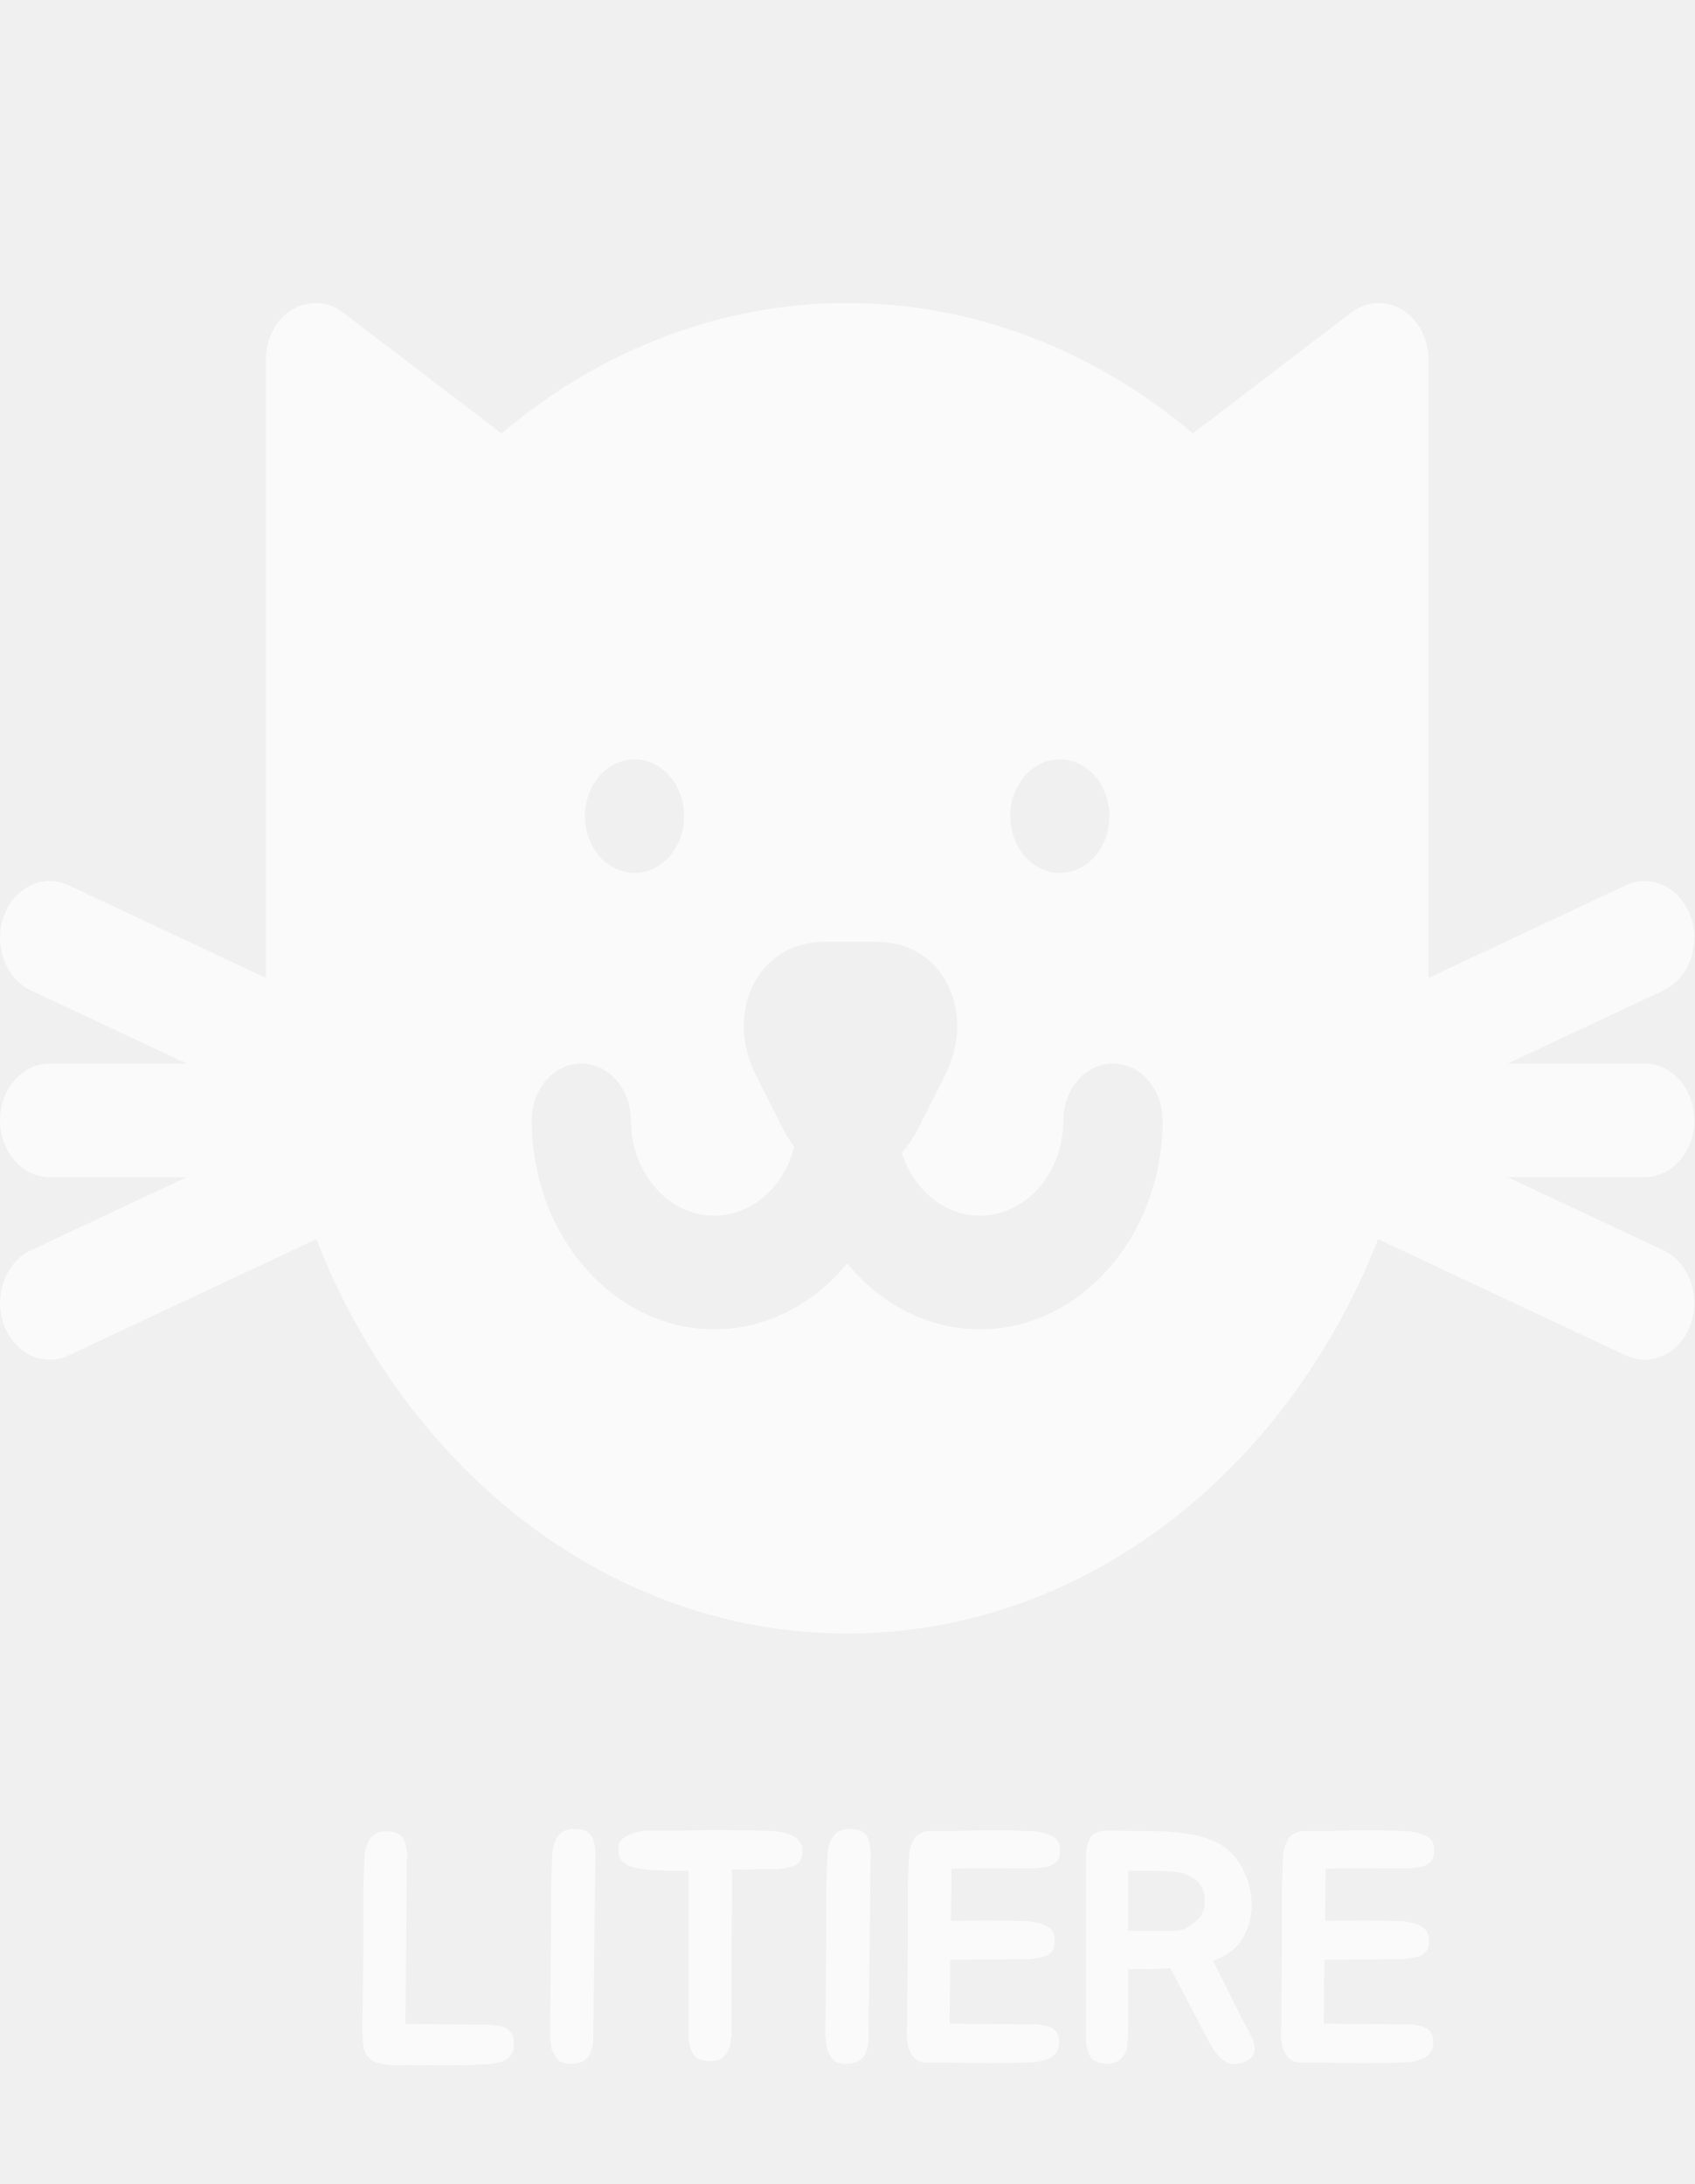
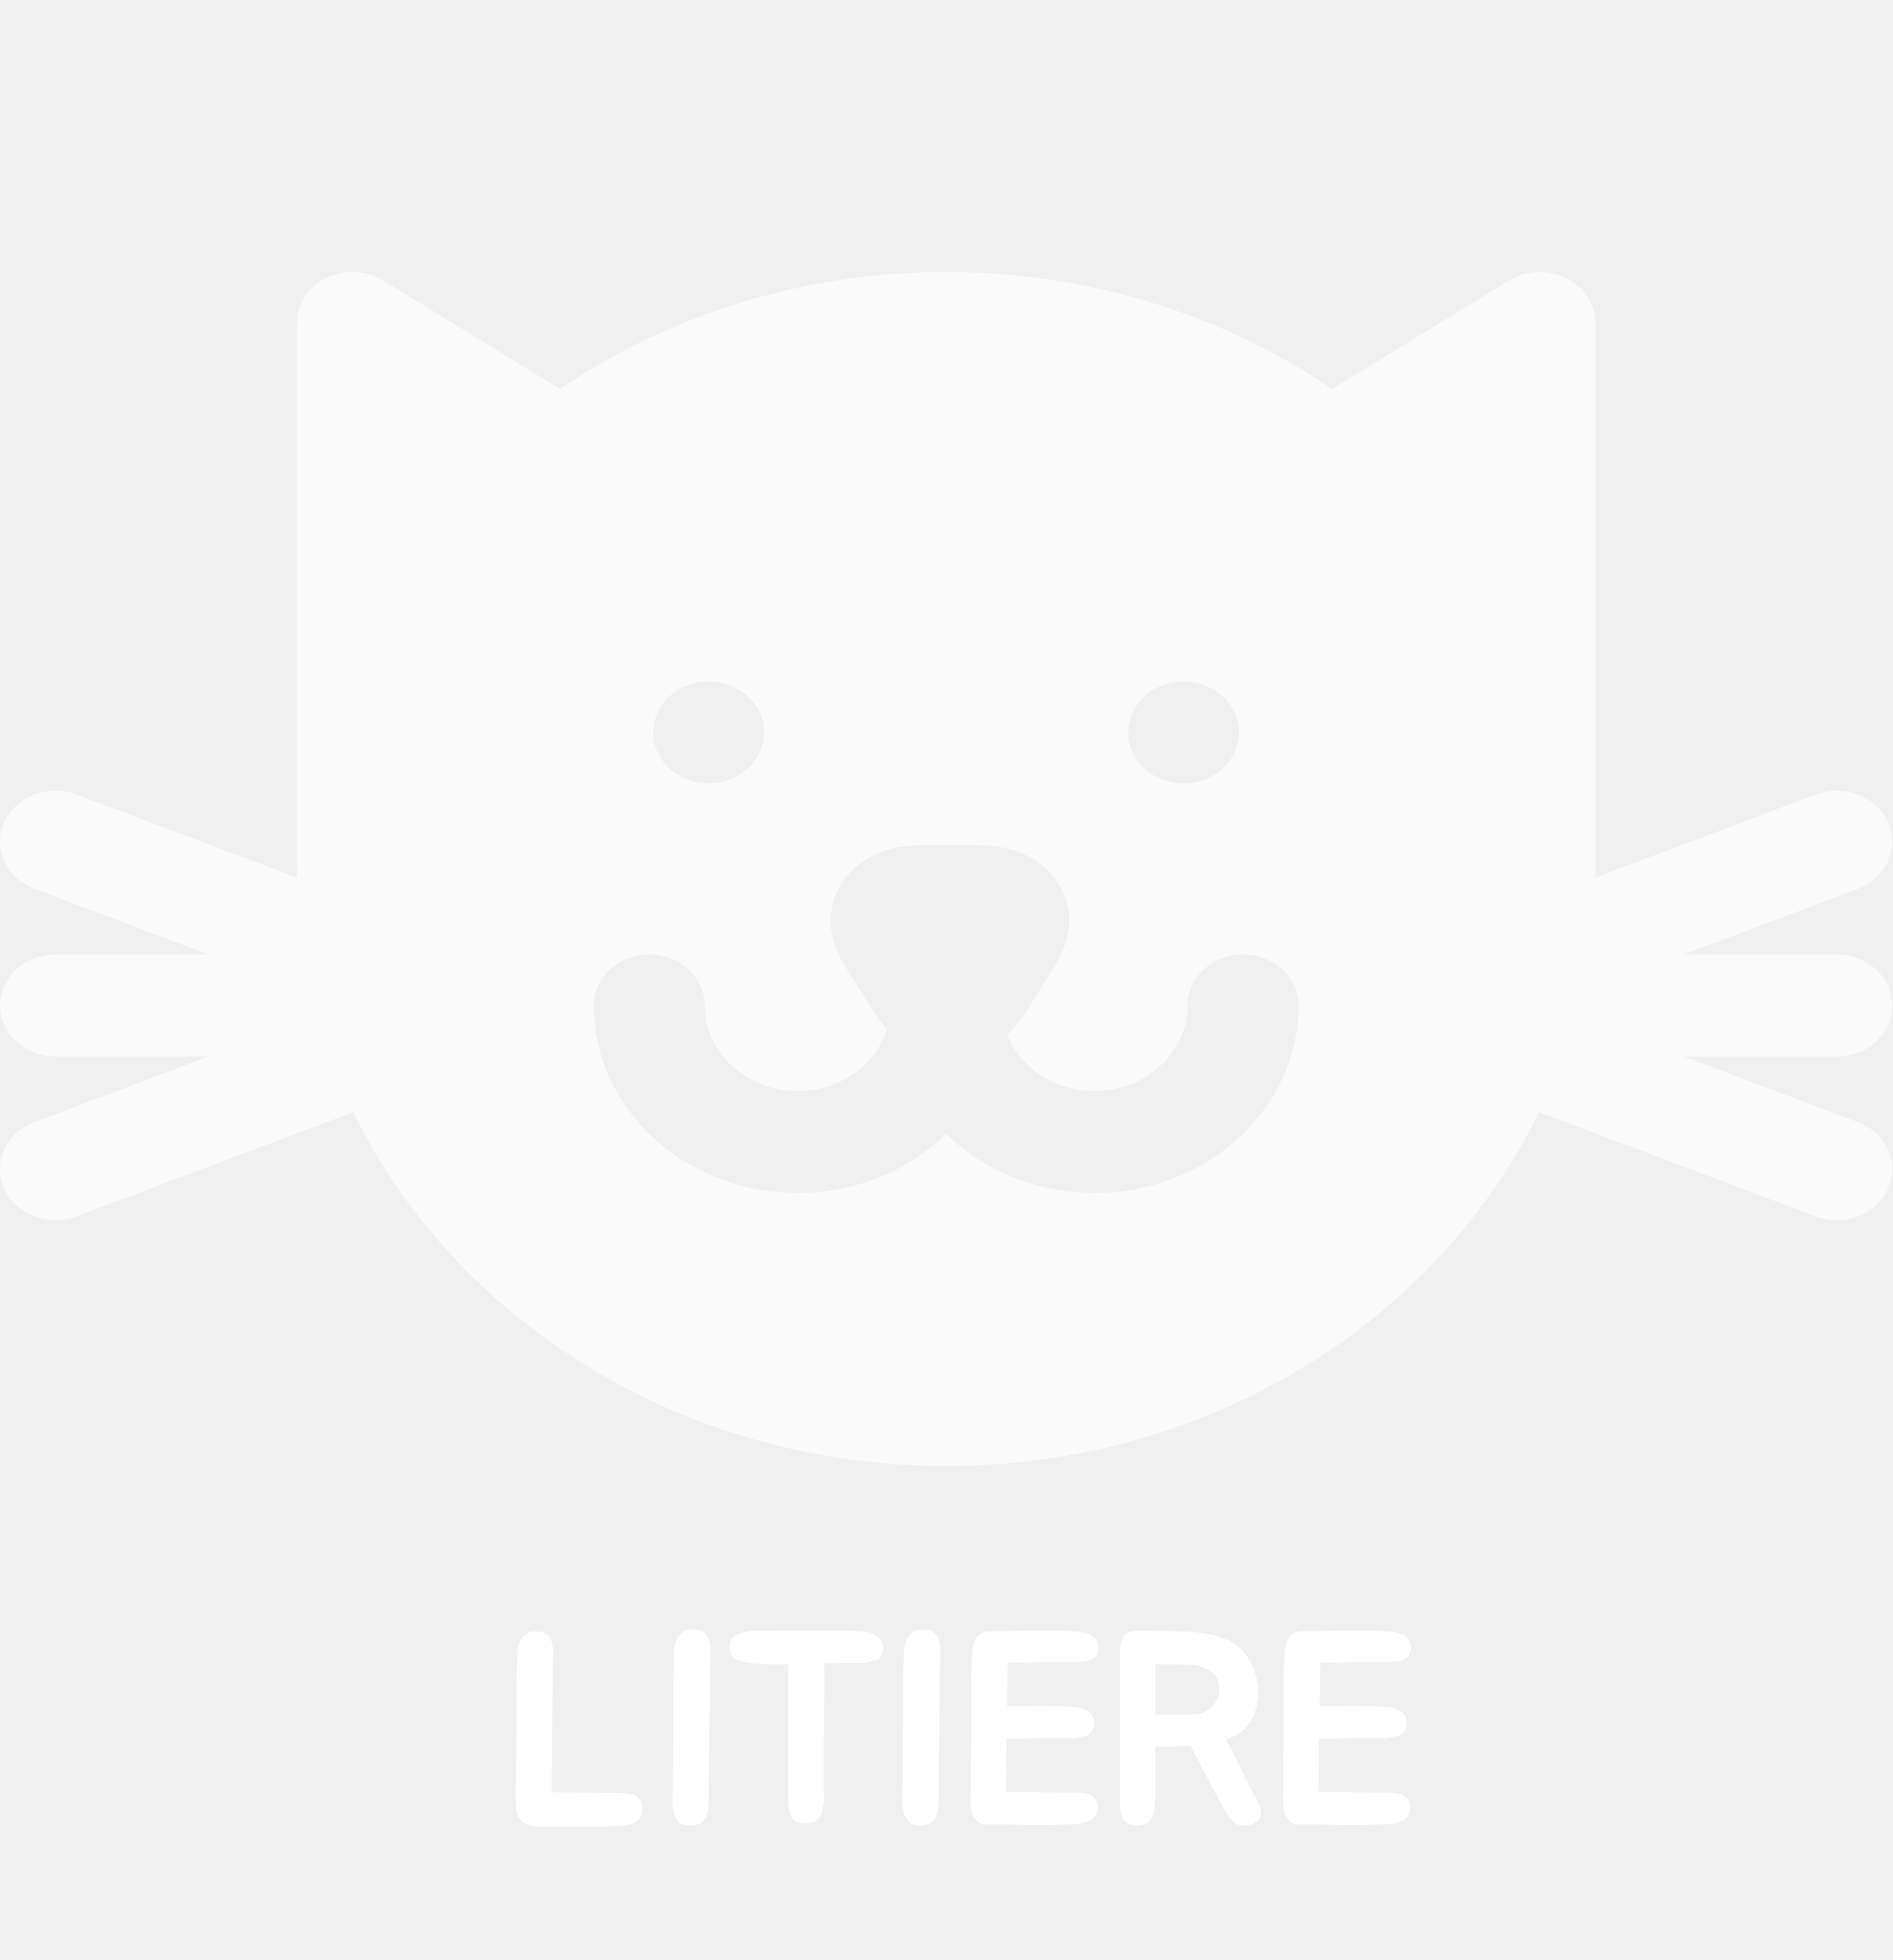
- <svg xmlns="http://www.w3.org/2000/svg" width="83" height="107" viewBox="0 0 83 107" fill="none">
+ <svg xmlns="http://www.w3.org/2000/svg" width="111" height="115" viewBox="0 0 111 115" fill="none">
  <g clip-path="url(#clip0)">
-     <path d="M81.49 61.259L73.853 57.673H80.568C81.911 57.673 82.999 56.427 82.999 54.89C82.999 53.353 81.911 52.107 80.568 52.107H73.854L81.49 48.523C82.733 47.939 83.327 46.313 82.818 44.891C82.308 43.469 80.888 42.79 79.645 43.372L69.972 47.914C69.974 47.755 69.977 47.597 69.977 47.438V17.627C69.977 16.601 69.483 15.658 68.693 15.173C67.902 14.689 66.942 14.742 66.197 15.311L58.434 21.234C53.552 17.1 47.607 14.844 41.5 14.844C35.393 14.844 29.448 17.1 24.566 21.234L16.804 15.311C16.058 14.742 15.098 14.689 14.308 15.174C13.517 15.657 13.023 16.601 13.023 17.627V47.438C13.023 47.596 13.027 47.754 13.029 47.913L3.355 43.372C2.113 42.788 0.692 43.469 0.183 44.891C-0.327 46.313 0.267 47.938 1.51 48.522L9.147 52.107H2.432C1.089 52.107 0.001 53.353 0.001 54.89C0.001 56.426 1.089 57.673 2.432 57.673H9.147L1.51 61.259C0.267 61.841 -0.327 63.467 0.183 64.889C0.569 65.966 1.476 66.618 2.434 66.618C2.741 66.618 3.053 66.55 3.355 66.408L15.494 60.711C19.943 72.086 29.926 80.031 41.5 80.031C53.075 80.031 63.057 72.086 67.507 60.711L79.645 66.408C79.947 66.55 80.26 66.618 80.567 66.618C81.524 66.618 82.432 65.966 82.818 64.889C83.327 63.467 82.733 61.842 81.49 61.259V61.259ZM50.2 38.017C50.652 37.498 51.279 37.201 51.918 37.201C52.558 37.201 53.185 37.498 53.638 38.017C54.09 38.534 54.349 39.252 54.349 39.985C54.349 40.718 54.09 41.436 53.638 41.953C53.185 42.471 52.558 42.768 51.918 42.768C51.279 42.768 50.652 42.471 50.2 41.953C49.748 41.434 49.486 40.718 49.486 39.985C49.486 39.252 49.748 38.536 50.2 38.017ZM29.362 38.017C29.814 37.498 30.442 37.201 31.082 37.201C31.722 37.201 32.349 37.498 32.802 38.017C33.254 38.536 33.514 39.252 33.514 39.985C33.514 40.718 33.254 41.434 32.802 41.953C32.348 42.471 31.722 42.768 31.082 42.768C30.442 42.768 29.814 42.471 29.362 41.953C28.91 41.436 28.651 40.718 28.651 39.985C28.651 39.252 28.91 38.534 29.362 38.017ZM48.012 65.126C45.448 65.126 43.133 63.885 41.5 61.9C39.868 63.885 37.553 65.126 34.989 65.126C30.058 65.126 26.046 60.535 26.046 54.89C26.046 53.353 27.134 52.107 28.478 52.107C29.821 52.107 30.909 53.353 30.909 54.89C30.909 57.465 32.739 59.56 34.989 59.56C36.846 59.56 38.417 58.131 38.908 56.183C38.704 55.918 38.517 55.623 38.352 55.296L37.048 52.713C36.286 51.201 36.234 49.571 36.905 48.24C37.577 46.908 38.837 46.145 40.362 46.145H42.967C44.492 46.145 45.751 46.908 46.422 48.239C47.094 49.571 47.042 51.201 46.279 52.712L44.977 55.295C44.747 55.75 44.476 56.145 44.175 56.478C44.744 58.273 46.249 59.56 48.011 59.56C50.261 59.56 52.091 57.465 52.091 54.89C52.091 53.353 53.18 52.107 54.523 52.107C55.866 52.107 56.954 53.353 56.954 54.89C56.954 60.535 52.943 65.126 48.012 65.126V65.126Z" fill="#FAFAFA" />
+     <path d="M108.981 65.839L98.767 61.985H107.747C109.544 61.985 110.999 60.646 110.999 58.994C110.999 57.343 109.544 56.003 107.747 56.003H98.769L108.981 52.151C110.643 51.523 111.437 49.776 110.756 48.248C110.075 46.719 108.175 45.989 106.513 46.615L93.577 51.496C93.579 51.326 93.584 51.156 93.584 50.984V18.945C93.584 17.842 92.923 16.828 91.866 16.307C90.808 15.787 89.525 15.844 88.528 16.456L78.147 22.822C71.618 18.379 63.667 15.954 55.5 15.954C47.333 15.954 39.383 18.379 32.853 22.822L22.473 16.456C21.475 15.844 20.192 15.787 19.134 16.308C18.077 16.828 17.417 17.842 17.417 18.945V50.984C17.417 51.155 17.421 51.325 17.424 51.495L4.487 46.615C2.825 45.987 0.926 46.719 0.244 48.247C-0.438 49.775 0.358 51.523 2.019 52.15L12.233 56.003H3.253C1.457 56.003 0.001 57.342 0.001 58.994C0.001 60.645 1.457 61.985 3.253 61.985H12.233L2.019 65.839C0.358 66.465 -0.438 68.212 0.244 69.741C0.761 70.898 1.974 71.599 3.255 71.599C3.665 71.599 4.083 71.526 4.487 71.374L20.72 65.25C26.671 77.475 40.021 86.015 55.5 86.015C70.979 86.015 84.33 77.476 90.28 65.25L106.513 71.374C106.917 71.526 107.335 71.599 107.746 71.599C109.026 71.599 110.241 70.898 110.756 69.741C111.437 68.212 110.643 66.466 108.981 65.839ZM67.134 40.859C67.739 40.302 68.577 39.983 69.432 39.983C70.289 39.983 71.127 40.302 71.732 40.859C72.337 41.415 72.684 42.187 72.684 42.974C72.684 43.762 72.337 44.534 71.732 45.09C71.127 45.647 70.289 45.965 69.432 45.965C68.577 45.965 67.739 45.647 67.134 45.09C66.53 44.532 66.18 43.762 66.18 42.974C66.18 42.187 66.53 41.417 67.134 40.859ZM39.267 40.859C39.872 40.302 40.712 39.983 41.568 39.983C42.424 39.983 43.261 40.302 43.868 40.859C44.472 41.417 44.819 42.187 44.819 42.974C44.819 43.762 44.472 44.532 43.868 45.09C43.26 45.647 42.424 45.965 41.568 45.965C40.712 45.965 39.872 45.647 39.267 45.09C38.663 44.534 38.316 43.762 38.316 42.974C38.316 42.187 38.663 41.415 39.267 40.859ZM64.209 69.996C60.78 69.996 57.683 68.662 55.5 66.528C53.318 68.661 50.222 69.996 46.793 69.996C40.198 69.996 34.833 65.061 34.833 58.994C34.833 57.343 36.288 56.003 38.084 56.003C39.881 56.003 41.336 57.343 41.336 58.994C41.336 61.762 43.784 64.013 46.793 64.013C49.277 64.013 51.377 62.477 52.034 60.383C51.761 60.099 51.511 59.782 51.29 59.43L49.547 56.654C48.527 55.03 48.458 53.277 49.355 51.847C50.253 50.416 51.938 49.595 53.978 49.595H57.462C59.501 49.595 61.185 50.416 62.083 51.846C62.981 53.277 62.911 55.029 61.892 56.653L60.149 59.429C59.843 59.919 59.48 60.343 59.077 60.701C59.838 62.63 61.851 64.013 64.208 64.013C67.216 64.013 69.664 61.762 69.664 58.994C69.664 57.342 71.12 56.003 72.916 56.003C74.712 56.003 76.168 57.342 76.168 58.994C76.168 65.061 70.803 69.996 64.209 69.996Z" fill="#FAFAFA" />
+     <path d="M37.641 105.784C37.663 105.837 37.673 105.917 37.673 106.024C37.673 106.12 37.673 106.2 37.673 106.264C37.673 106.349 37.657 106.429 37.625 106.504C37.593 106.579 37.551 106.648 37.497 106.712C37.401 106.84 37.263 106.936 37.081 107C36.825 107.085 36.585 107.128 36.361 107.128C36.244 107.139 36.121 107.144 35.993 107.144C35.865 107.144 35.737 107.155 35.609 107.176H35.545C34.724 107.187 33.876 107.187 33.001 107.176C32.788 107.165 32.548 107.165 32.281 107.176C32.015 107.197 31.753 107.192 31.497 107.16C31.241 107.139 31.007 107.08 30.793 106.984C30.591 106.877 30.447 106.712 30.361 106.488C30.34 106.435 30.324 106.387 30.313 106.344C30.303 106.291 30.297 106.237 30.297 106.184C30.255 105.821 30.239 105.464 30.249 105.112C30.26 104.76 30.265 104.413 30.265 104.072L30.297 101.752V99.608C30.297 99.224 30.297 98.883 30.297 98.584C30.308 98.285 30.319 97.955 30.329 97.592V97.512C30.34 97.405 30.345 97.299 30.345 97.192C30.356 97.085 30.361 96.979 30.361 96.872C30.383 96.627 30.441 96.419 30.537 96.248C30.601 96.088 30.713 95.96 30.873 95.864C31.012 95.768 31.177 95.72 31.369 95.72C31.444 95.72 31.513 95.725 31.577 95.736C31.652 95.736 31.721 95.741 31.785 95.752C31.849 95.763 31.908 95.784 31.961 95.816C32.025 95.848 32.089 95.891 32.153 95.944C32.217 96.019 32.276 96.109 32.329 96.216C32.372 96.333 32.399 96.451 32.409 96.568C32.42 96.643 32.431 96.712 32.441 96.776C32.452 96.84 32.457 96.904 32.457 96.968C32.436 97.032 32.425 97.096 32.425 97.16C32.425 97.224 32.425 97.283 32.425 97.336V97.624L32.361 105.16L35.529 105.192H36.281C36.345 105.192 36.415 105.197 36.489 105.208C36.564 105.208 36.639 105.213 36.713 105.224C36.799 105.235 36.873 105.245 36.937 105.256C37.001 105.267 37.065 105.283 37.129 105.304C37.247 105.336 37.343 105.389 37.417 105.464C37.535 105.571 37.609 105.677 37.641 105.784ZM39.449 105.304L39.465 104.04L39.48 101.688C39.491 101.347 39.496 100.995 39.496 100.632C39.496 100.269 39.496 99.896 39.496 99.512C39.496 99.128 39.496 98.787 39.496 98.488C39.496 98.189 39.507 97.853 39.529 97.48V97.416C39.539 97.309 39.544 97.203 39.544 97.096C39.555 96.979 39.56 96.861 39.56 96.744C39.571 96.552 39.63 96.344 39.736 96.12C39.811 95.971 39.923 95.843 40.072 95.736C40.243 95.651 40.408 95.608 40.569 95.608C40.654 95.608 40.728 95.613 40.792 95.624C40.867 95.624 40.937 95.629 41.001 95.64C41.139 95.661 41.262 95.725 41.368 95.832C41.432 95.885 41.491 95.971 41.544 96.088C41.566 96.152 41.582 96.216 41.593 96.28C41.614 96.333 41.63 96.392 41.641 96.456C41.651 96.531 41.657 96.6 41.657 96.664C41.667 96.728 41.672 96.792 41.672 96.856C41.672 96.931 41.667 97 41.657 97.064C41.657 97.117 41.657 97.176 41.657 97.24V97.512L41.56 105.816V105.976C41.56 106.008 41.555 106.051 41.544 106.104C41.544 106.147 41.539 106.2 41.529 106.264C41.507 106.317 41.486 106.376 41.465 106.44C41.454 106.493 41.438 106.552 41.416 106.616C41.385 106.669 41.347 106.723 41.304 106.776C41.273 106.819 41.23 106.861 41.176 106.904C41.091 106.989 40.953 107.048 40.761 107.08C40.472 107.144 40.2 107.117 39.944 107C39.816 106.915 39.726 106.808 39.672 106.68C39.641 106.648 39.624 106.616 39.624 106.584C39.614 106.563 39.603 106.547 39.593 106.536C39.582 106.525 39.571 106.509 39.56 106.488C39.539 106.435 39.523 106.381 39.513 106.328C39.502 106.264 39.496 106.2 39.496 106.136C39.486 106.083 39.475 106.029 39.465 105.976C39.465 105.923 39.459 105.869 39.449 105.816C39.438 105.731 39.438 105.64 39.449 105.544V105.304ZM51.628 96.168C51.746 96.307 51.804 96.451 51.804 96.6C51.804 96.664 51.799 96.733 51.788 96.808C51.788 96.872 51.783 96.931 51.772 96.984C51.74 97.101 51.671 97.213 51.564 97.32C51.479 97.384 51.362 97.432 51.212 97.464C51.138 97.485 51.063 97.501 50.988 97.512C50.914 97.523 50.834 97.539 50.748 97.56C50.674 97.571 50.599 97.576 50.524 97.576C50.45 97.576 50.37 97.576 50.284 97.576H49.468C49.276 97.587 49.084 97.592 48.892 97.592C48.711 97.592 48.53 97.592 48.348 97.592C48.359 97.923 48.364 98.28 48.364 98.664C48.364 99.037 48.359 99.475 48.348 99.976C48.348 100.477 48.343 101.059 48.332 101.72C48.332 102.381 48.332 103.149 48.332 104.024V105.24C48.332 105.347 48.338 105.427 48.348 105.48C48.348 105.523 48.348 105.565 48.348 105.608C48.348 105.64 48.343 105.683 48.332 105.736C48.311 105.832 48.295 105.944 48.284 106.072C48.284 106.125 48.279 106.179 48.268 106.232C48.258 106.275 48.242 106.323 48.22 106.376C48.178 106.419 48.156 106.451 48.156 106.472L48.108 106.568C48.055 106.675 47.954 106.776 47.804 106.872C47.57 106.989 47.308 107.016 47.02 106.952C46.839 106.931 46.7 106.883 46.604 106.808C46.508 106.712 46.439 106.616 46.396 106.52C46.332 106.403 46.295 106.291 46.284 106.184C46.252 106.088 46.236 105.987 46.236 105.88V97.656C46.172 97.656 46.039 97.656 45.836 97.656C45.634 97.656 45.415 97.656 45.18 97.656C44.956 97.645 44.743 97.635 44.54 97.624C44.338 97.613 44.199 97.603 44.124 97.592C44.06 97.581 43.959 97.565 43.82 97.544C43.692 97.523 43.586 97.501 43.5 97.48C43.276 97.416 43.1 97.315 42.972 97.176C42.855 97.037 42.796 96.883 42.796 96.712C42.796 96.648 42.796 96.584 42.796 96.52C42.796 96.456 42.807 96.397 42.828 96.344C42.86 96.216 42.946 96.109 43.084 96.024C43.127 95.992 43.191 95.955 43.276 95.912C43.372 95.859 43.463 95.821 43.548 95.8C43.676 95.757 43.836 95.725 44.028 95.704C44.114 95.693 44.199 95.688 44.284 95.688C44.37 95.688 44.46 95.688 44.556 95.688C44.93 95.688 45.282 95.688 45.612 95.688C45.954 95.688 46.311 95.683 46.684 95.672C47.303 95.661 47.916 95.661 48.524 95.672C49.143 95.672 49.756 95.683 50.364 95.704C50.503 95.715 50.636 95.731 50.764 95.752C50.892 95.773 51.02 95.811 51.148 95.864C51.244 95.896 51.335 95.939 51.42 95.992C51.506 96.035 51.575 96.093 51.628 96.168ZM52.933 105.304L52.949 104.04L52.965 101.688C52.975 101.347 52.981 100.995 52.981 100.632C52.981 100.269 52.981 99.896 52.981 99.512C52.981 99.128 52.981 98.787 52.981 98.488C52.981 98.189 52.992 97.853 53.013 97.48V97.416C53.023 97.309 53.029 97.203 53.029 97.096C53.039 96.979 53.045 96.861 53.045 96.744C53.056 96.552 53.114 96.344 53.221 96.12C53.295 95.971 53.407 95.843 53.557 95.736C53.727 95.651 53.893 95.608 54.053 95.608C54.138 95.608 54.213 95.613 54.277 95.624C54.352 95.624 54.421 95.629 54.485 95.64C54.623 95.661 54.746 95.725 54.853 95.832C54.917 95.885 54.975 95.971 55.029 96.088C55.05 96.152 55.066 96.216 55.077 96.28C55.098 96.333 55.114 96.392 55.125 96.456C55.136 96.531 55.141 96.6 55.141 96.664C55.151 96.728 55.157 96.792 55.157 96.856C55.157 96.931 55.151 97 55.141 97.064C55.141 97.117 55.141 97.176 55.141 97.24V97.512L55.045 105.816V105.976C55.045 106.008 55.039 106.051 55.029 106.104C55.029 106.147 55.023 106.2 55.013 106.264C54.992 106.317 54.97 106.376 54.949 106.44C54.938 106.493 54.922 106.552 54.901 106.616C54.869 106.669 54.831 106.723 54.789 106.776C54.757 106.819 54.714 106.861 54.661 106.904C54.575 106.989 54.437 107.048 54.245 107.08C53.957 107.144 53.685 107.117 53.429 107C53.301 106.915 53.21 106.808 53.157 106.68C53.125 106.648 53.109 106.616 53.109 106.584C53.098 106.563 53.087 106.547 53.077 106.536C53.066 106.525 53.056 106.509 53.045 106.488C53.023 106.435 53.008 106.381 52.997 106.328C52.986 106.264 52.981 106.2 52.981 106.136C52.97 106.083 52.959 106.029 52.949 105.976C52.949 105.923 52.944 105.869 52.933 105.816C52.922 105.731 52.922 105.64 52.933 105.544V105.304ZM59.113 97.592L59.081 100.104H59.721C60.159 100.093 60.548 100.088 60.889 100.088C61.231 100.088 61.609 100.093 62.025 100.104H62.105C62.233 100.104 62.356 100.109 62.473 100.12C62.601 100.12 62.724 100.12 62.841 100.12C62.969 100.131 63.092 100.152 63.209 100.184C63.327 100.205 63.444 100.232 63.561 100.264C63.743 100.328 63.892 100.424 64.009 100.552C64.116 100.691 64.169 100.845 64.169 101.016C64.169 101.069 64.169 101.133 64.169 101.208C64.169 101.272 64.159 101.331 64.137 101.384C64.116 101.501 64.047 101.608 63.929 101.704C63.876 101.779 63.775 101.832 63.625 101.864C63.487 101.907 63.348 101.933 63.209 101.944C63.06 101.976 62.911 101.992 62.761 101.992H62.009L59.049 102.008L59.017 105.144L62.201 105.176H62.953C63.039 105.176 63.119 105.176 63.193 105.176C63.268 105.176 63.337 105.181 63.401 105.192C63.487 105.213 63.561 105.229 63.625 105.24C63.7 105.24 63.769 105.251 63.833 105.272C63.961 105.315 64.068 105.373 64.153 105.448C64.26 105.555 64.329 105.667 64.361 105.784C64.372 105.837 64.377 105.896 64.377 105.96C64.388 106.013 64.388 106.072 64.377 106.136C64.377 106.307 64.324 106.461 64.217 106.6C64.089 106.749 63.94 106.845 63.769 106.888C63.545 106.984 63.3 107.032 63.033 107.032C62.916 107.043 62.793 107.048 62.665 107.048C62.537 107.048 62.415 107.053 62.297 107.064H62.201C61.369 107.085 60.505 107.085 59.609 107.064C59.396 107.064 59.225 107.059 59.097 107.048C58.969 107.048 58.852 107.048 58.745 107.048C58.649 107.048 58.548 107.048 58.441 107.048C58.335 107.048 58.196 107.048 58.025 107.048C57.78 107.069 57.577 107.027 57.417 106.92C57.3 106.845 57.209 106.744 57.145 106.616C57.113 106.584 57.097 106.552 57.097 106.52C57.087 106.499 57.076 106.483 57.065 106.472C57.055 106.461 57.044 106.445 57.033 106.424C57.012 106.371 56.996 106.317 56.985 106.264C56.975 106.2 56.969 106.141 56.969 106.088C56.959 106.035 56.948 105.981 56.937 105.928C56.937 105.875 56.932 105.821 56.921 105.768V105.512C56.921 105.469 56.921 105.427 56.921 105.384C56.932 105.341 56.937 105.299 56.937 105.256V104.008L56.969 101.704V99.576C56.969 99.192 56.969 98.851 56.969 98.552C56.98 98.253 56.991 97.928 57.001 97.576V97.496C57.012 97.379 57.017 97.272 57.017 97.176C57.028 97.069 57.033 96.963 57.033 96.856C57.044 96.643 57.103 96.435 57.209 96.232C57.252 96.147 57.295 96.072 57.337 96.008C57.391 95.944 57.46 95.891 57.545 95.848C57.705 95.752 57.871 95.704 58.041 95.704C58.127 95.704 58.191 95.709 58.233 95.72V95.704C58.425 95.704 58.58 95.704 58.697 95.704C58.815 95.704 58.927 95.704 59.033 95.704C59.151 95.704 59.273 95.704 59.401 95.704C59.529 95.693 59.705 95.688 59.929 95.688C60.356 95.677 60.761 95.672 61.145 95.672C61.529 95.672 61.924 95.677 62.329 95.688H62.393C62.511 95.699 62.633 95.704 62.761 95.704C62.889 95.704 63.012 95.709 63.129 95.72C63.247 95.72 63.364 95.736 63.481 95.768C63.599 95.789 63.716 95.821 63.833 95.864C64.015 95.917 64.164 96.008 64.281 96.136C64.377 96.285 64.425 96.435 64.425 96.584C64.425 96.648 64.425 96.712 64.425 96.776C64.425 96.829 64.415 96.883 64.393 96.936C64.383 97.043 64.319 97.155 64.201 97.272C64.159 97.293 64.111 97.32 64.057 97.352C64.015 97.384 63.961 97.411 63.897 97.432C63.833 97.453 63.764 97.469 63.689 97.48C63.625 97.48 63.561 97.485 63.497 97.496C63.412 97.517 63.332 97.528 63.257 97.528C63.193 97.528 63.119 97.528 63.033 97.528H62.313L59.113 97.544V97.592ZM73.959 106.296C73.969 106.403 73.959 106.504 73.927 106.6C73.905 106.664 73.873 106.717 73.831 106.76C73.799 106.803 73.756 106.845 73.703 106.888C73.606 106.952 73.489 107.011 73.35 107.064C73.265 107.085 73.18 107.101 73.094 107.112C73.02 107.133 72.94 107.133 72.855 107.112C72.684 107.101 72.534 107.037 72.406 106.92C72.225 106.771 72.076 106.605 71.959 106.424C71.905 106.339 71.847 106.243 71.782 106.136C71.719 106.029 71.66 105.917 71.606 105.8L69.831 102.424C69.745 102.424 69.66 102.429 69.575 102.44C69.489 102.44 69.404 102.445 69.319 102.456C69.094 102.477 68.881 102.483 68.678 102.472C68.487 102.461 68.284 102.461 68.07 102.472H67.766V105.368C67.766 105.453 67.761 105.533 67.751 105.608C67.751 105.683 67.751 105.763 67.751 105.848C67.751 105.901 67.745 105.971 67.734 106.056C67.734 106.141 67.729 106.221 67.719 106.296C67.697 106.413 67.649 106.536 67.575 106.664C67.5 106.781 67.398 106.883 67.27 106.968C67.046 107.107 66.775 107.144 66.454 107.08C66.316 107.048 66.183 106.995 66.055 106.92C66.012 106.888 65.975 106.851 65.942 106.808C65.91 106.755 65.884 106.701 65.862 106.648C65.841 106.595 65.82 106.541 65.799 106.488C65.788 106.424 65.772 106.365 65.751 106.312C65.719 106.205 65.703 106.104 65.703 106.008V96.92C65.703 96.856 65.703 96.792 65.703 96.728C65.713 96.653 65.724 96.589 65.734 96.536C65.745 96.419 65.782 96.301 65.847 96.184C65.879 96.056 65.932 95.965 66.007 95.912C66.07 95.848 66.166 95.795 66.294 95.752C66.433 95.699 66.63 95.677 66.886 95.688C67.367 95.699 67.841 95.704 68.311 95.704C68.78 95.704 69.249 95.715 69.719 95.736C70.028 95.757 70.353 95.795 70.695 95.848C71.046 95.891 71.372 95.971 71.671 96.088C71.862 96.163 72.038 96.237 72.198 96.312C72.401 96.429 72.561 96.541 72.678 96.648C73.052 96.989 73.335 97.4 73.526 97.88C73.719 98.36 73.814 98.845 73.814 99.336C73.814 99.912 73.676 100.44 73.398 100.92C73.132 101.4 72.7 101.757 72.103 101.992C72.081 102.013 72.049 102.029 72.007 102.04C71.975 102.04 71.948 102.045 71.927 102.056L73.398 105.016L73.543 105.272C73.564 105.315 73.591 105.363 73.623 105.416C73.654 105.469 73.681 105.523 73.703 105.576C73.734 105.629 73.761 105.688 73.782 105.752C73.814 105.816 73.847 105.875 73.879 105.928C73.91 106.077 73.937 106.2 73.959 106.296ZM69.959 100.6C70.15 100.6 70.332 100.568 70.502 100.504C70.684 100.429 70.844 100.333 70.983 100.216C71.132 100.099 71.254 99.965 71.35 99.816C71.447 99.656 71.5 99.485 71.51 99.304C71.553 98.771 71.415 98.376 71.094 98.12C70.775 97.853 70.353 97.709 69.831 97.688C69.521 97.667 69.18 97.656 68.806 97.656C68.444 97.656 68.097 97.656 67.766 97.656C67.777 98.093 67.777 98.541 67.766 99C67.766 99.448 67.766 99.981 67.766 100.6H69.959ZM77.441 97.592L77.409 100.104H78.049C78.487 100.093 78.876 100.088 79.217 100.088C79.559 100.088 79.937 100.093 80.353 100.104H80.433C80.561 100.104 80.684 100.109 80.801 100.12C80.929 100.12 81.052 100.12 81.169 100.12C81.297 100.131 81.42 100.152 81.537 100.184C81.655 100.205 81.772 100.232 81.889 100.264C82.071 100.328 82.22 100.424 82.337 100.552C82.444 100.691 82.497 100.845 82.497 101.016C82.497 101.069 82.497 101.133 82.497 101.208C82.497 101.272 82.487 101.331 82.465 101.384C82.444 101.501 82.375 101.608 82.257 101.704C82.204 101.779 82.103 101.832 81.953 101.864C81.815 101.907 81.676 101.933 81.537 101.944C81.388 101.976 81.239 101.992 81.089 101.992H80.337L77.377 102.008L77.345 105.144L80.529 105.176H81.281C81.367 105.176 81.447 105.176 81.521 105.176C81.596 105.176 81.665 105.181 81.729 105.192C81.815 105.213 81.889 105.229 81.953 105.24C82.028 105.24 82.097 105.251 82.161 105.272C82.289 105.315 82.396 105.373 82.481 105.448C82.588 105.555 82.657 105.667 82.689 105.784C82.7 105.837 82.705 105.896 82.705 105.96C82.716 106.013 82.716 106.072 82.705 106.136C82.705 106.307 82.652 106.461 82.545 106.6C82.417 106.749 82.268 106.845 82.097 106.888C81.873 106.984 81.628 107.032 81.361 107.032C81.244 107.043 81.121 107.048 80.993 107.048C80.865 107.048 80.743 107.053 80.625 107.064H80.529C79.697 107.085 78.833 107.085 77.937 107.064C77.724 107.064 77.553 107.059 77.425 107.048C77.297 107.048 77.18 107.048 77.073 107.048C76.977 107.048 76.876 107.048 76.769 107.048C76.663 107.048 76.524 107.048 76.353 107.048C76.108 107.069 75.905 107.027 75.745 106.92C75.628 106.845 75.537 106.744 75.473 106.616C75.441 106.584 75.425 106.552 75.425 106.52C75.415 106.499 75.404 106.483 75.393 106.472C75.383 106.461 75.372 106.445 75.361 106.424C75.34 106.371 75.324 106.317 75.313 106.264C75.303 106.2 75.297 106.141 75.297 106.088C75.287 106.035 75.276 105.981 75.265 105.928C75.265 105.875 75.26 105.821 75.249 105.768V105.512C75.249 105.469 75.249 105.427 75.249 105.384C75.26 105.341 75.265 105.299 75.265 105.256V104.008L75.297 101.704V99.576C75.297 99.192 75.297 98.851 75.297 98.552C75.308 98.253 75.319 97.928 75.329 97.576V97.496C75.34 97.379 75.345 97.272 75.345 97.176C75.356 97.069 75.361 96.963 75.361 96.856C75.372 96.643 75.431 96.435 75.537 96.232C75.58 96.147 75.623 96.072 75.665 96.008C75.719 95.944 75.788 95.891 75.873 95.848C76.033 95.752 76.199 95.704 76.369 95.704C76.455 95.704 76.519 95.709 76.561 95.72V95.704C76.753 95.704 76.908 95.704 77.025 95.704C77.143 95.704 77.255 95.704 77.361 95.704C77.479 95.704 77.601 95.704 77.729 95.704C77.857 95.693 78.033 95.688 78.257 95.688C78.684 95.677 79.089 95.672 79.473 95.672C79.857 95.672 80.252 95.677 80.657 95.688H80.721C80.839 95.699 80.961 95.704 81.089 95.704C81.217 95.704 81.34 95.709 81.457 95.72C81.575 95.72 81.692 95.736 81.809 95.768C81.927 95.789 82.044 95.821 82.161 95.864C82.343 95.917 82.492 96.008 82.609 96.136C82.705 96.285 82.753 96.435 82.753 96.584C82.753 96.648 82.753 96.712 82.753 96.776C82.753 96.829 82.743 96.883 82.721 96.936C82.711 97.043 82.647 97.155 82.529 97.272C82.487 97.293 82.439 97.32 82.385 97.352C82.343 97.384 82.289 97.411 82.225 97.432C82.161 97.453 82.092 97.469 82.017 97.48C81.953 97.48 81.889 97.485 81.825 97.496C81.74 97.517 81.66 97.528 81.585 97.528C81.521 97.528 81.447 97.528 81.361 97.528H80.641L77.441 97.544V97.592Z" fill="white" />
  </g>
-   <path d="M25.141 99.784C25.163 99.837 25.173 99.917 25.173 100.024C25.173 100.12 25.173 100.2 25.173 100.264C25.173 100.349 25.157 100.429 25.125 100.504C25.093 100.579 25.051 100.648 24.997 100.712C24.901 100.84 24.763 100.936 24.581 101C24.325 101.085 24.085 101.128 23.861 101.128C23.744 101.139 23.621 101.144 23.493 101.144C23.365 101.144 23.237 101.155 23.109 101.176H23.045C22.224 101.187 21.376 101.187 20.501 101.176C20.288 101.165 20.048 101.165 19.781 101.176C19.515 101.197 19.253 101.192 18.997 101.16C18.741 101.139 18.507 101.08 18.293 100.984C18.091 100.877 17.947 100.712 17.861 100.488C17.84 100.435 17.824 100.387 17.813 100.344C17.803 100.291 17.797 100.237 17.797 100.184C17.755 99.821 17.739 99.464 17.749 99.112C17.76 98.76 17.765 98.413 17.765 98.072L17.797 95.752V93.608C17.797 93.224 17.797 92.883 17.797 92.584C17.808 92.285 17.819 91.955 17.829 91.592V91.512C17.84 91.405 17.845 91.299 17.845 91.192C17.856 91.085 17.861 90.979 17.861 90.872C17.883 90.627 17.941 90.419 18.037 90.248C18.101 90.088 18.213 89.96 18.373 89.864C18.512 89.768 18.677 89.72 18.869 89.72C18.944 89.72 19.013 89.725 19.077 89.736C19.152 89.736 19.221 89.741 19.285 89.752C19.349 89.763 19.408 89.784 19.461 89.816C19.525 89.848 19.589 89.891 19.653 89.944C19.717 90.019 19.776 90.109 19.829 90.216C19.872 90.333 19.899 90.451 19.909 90.568C19.92 90.643 19.931 90.712 19.941 90.776C19.952 90.84 19.957 90.904 19.957 90.968C19.936 91.032 19.925 91.096 19.925 91.16C19.925 91.224 19.925 91.283 19.925 91.336V91.624L19.861 99.16L23.029 99.192H23.781C23.845 99.192 23.915 99.197 23.989 99.208C24.064 99.208 24.139 99.213 24.213 99.224C24.299 99.235 24.373 99.245 24.437 99.256C24.501 99.267 24.565 99.283 24.629 99.304C24.747 99.336 24.843 99.389 24.917 99.464C25.035 99.571 25.109 99.677 25.141 99.784ZM26.948 99.304L26.965 98.04L26.98 95.688C26.991 95.347 26.997 94.995 26.997 94.632C26.997 94.269 26.997 93.896 26.997 93.512C26.997 93.128 26.997 92.787 26.997 92.488C26.997 92.189 27.007 91.853 27.029 91.48V91.416C27.039 91.309 27.044 91.203 27.044 91.096C27.055 90.979 27.061 90.861 27.061 90.744C27.071 90.552 27.13 90.344 27.236 90.12C27.311 89.971 27.423 89.843 27.573 89.736C27.743 89.651 27.909 89.608 28.069 89.608C28.154 89.608 28.229 89.613 28.293 89.624C28.367 89.624 28.436 89.629 28.5 89.64C28.639 89.661 28.762 89.725 28.869 89.832C28.933 89.885 28.991 89.971 29.044 90.088C29.066 90.152 29.082 90.216 29.093 90.28C29.114 90.333 29.13 90.392 29.14 90.456C29.151 90.531 29.157 90.6 29.157 90.664C29.167 90.728 29.172 90.792 29.172 90.856C29.172 90.931 29.167 91 29.157 91.064C29.157 91.117 29.157 91.176 29.157 91.24V91.512L29.061 99.816V99.976C29.061 100.008 29.055 100.051 29.044 100.104C29.044 100.147 29.039 100.2 29.029 100.264C29.007 100.317 28.986 100.376 28.965 100.44C28.954 100.493 28.938 100.552 28.916 100.616C28.884 100.669 28.847 100.723 28.805 100.776C28.773 100.819 28.73 100.861 28.677 100.904C28.591 100.989 28.453 101.048 28.261 101.08C27.973 101.144 27.701 101.117 27.445 101C27.317 100.915 27.226 100.808 27.172 100.68C27.14 100.648 27.125 100.616 27.125 100.584C27.114 100.563 27.103 100.547 27.093 100.536C27.082 100.525 27.071 100.509 27.061 100.488C27.039 100.435 27.023 100.381 27.012 100.328C27.002 100.264 26.997 100.2 26.997 100.136C26.986 100.083 26.975 100.029 26.965 99.976C26.965 99.923 26.959 99.869 26.948 99.816C26.938 99.731 26.938 99.64 26.948 99.544V99.304ZM39.128 90.168C39.246 90.307 39.304 90.451 39.304 90.6C39.304 90.664 39.299 90.733 39.288 90.808C39.288 90.872 39.283 90.931 39.272 90.984C39.24 91.101 39.171 91.213 39.064 91.32C38.979 91.384 38.862 91.432 38.712 91.464C38.638 91.485 38.563 91.501 38.488 91.512C38.414 91.523 38.334 91.539 38.248 91.56C38.174 91.571 38.099 91.576 38.024 91.576C37.95 91.576 37.87 91.576 37.784 91.576H36.968C36.776 91.587 36.584 91.592 36.392 91.592C36.211 91.592 36.03 91.592 35.848 91.592C35.859 91.923 35.864 92.28 35.864 92.664C35.864 93.037 35.859 93.475 35.848 93.976C35.848 94.477 35.843 95.059 35.832 95.72C35.832 96.381 35.832 97.149 35.832 98.024V99.24C35.832 99.347 35.838 99.427 35.848 99.48C35.848 99.523 35.848 99.565 35.848 99.608C35.848 99.64 35.843 99.683 35.832 99.736C35.811 99.832 35.795 99.944 35.784 100.072C35.784 100.125 35.779 100.179 35.768 100.232C35.758 100.275 35.742 100.323 35.72 100.376C35.678 100.419 35.656 100.451 35.656 100.472L35.608 100.568C35.555 100.675 35.454 100.776 35.304 100.872C35.07 100.989 34.808 101.016 34.52 100.952C34.339 100.931 34.2 100.883 34.104 100.808C34.008 100.712 33.939 100.616 33.896 100.52C33.832 100.403 33.795 100.291 33.784 100.184C33.752 100.088 33.736 99.987 33.736 99.88V91.656C33.672 91.656 33.539 91.656 33.336 91.656C33.134 91.656 32.915 91.656 32.68 91.656C32.456 91.645 32.243 91.635 32.04 91.624C31.838 91.613 31.699 91.603 31.624 91.592C31.56 91.581 31.459 91.565 31.32 91.544C31.192 91.523 31.086 91.501 31 91.48C30.776 91.416 30.6 91.315 30.472 91.176C30.355 91.037 30.296 90.883 30.296 90.712C30.296 90.648 30.296 90.584 30.296 90.52C30.296 90.456 30.307 90.397 30.328 90.344C30.36 90.216 30.446 90.109 30.584 90.024C30.627 89.992 30.691 89.955 30.776 89.912C30.872 89.859 30.963 89.821 31.048 89.8C31.176 89.757 31.336 89.725 31.528 89.704C31.614 89.693 31.699 89.688 31.784 89.688C31.87 89.688 31.96 89.688 32.056 89.688C32.43 89.688 32.782 89.688 33.112 89.688C33.454 89.688 33.811 89.683 34.184 89.672C34.803 89.661 35.416 89.661 36.024 89.672C36.643 89.672 37.256 89.683 37.864 89.704C38.003 89.715 38.136 89.731 38.264 89.752C38.392 89.773 38.52 89.811 38.648 89.864C38.744 89.896 38.835 89.939 38.92 89.992C39.006 90.035 39.075 90.093 39.128 90.168ZM40.433 99.304L40.449 98.04L40.465 95.688C40.475 95.347 40.481 94.995 40.481 94.632C40.481 94.269 40.481 93.896 40.481 93.512C40.481 93.128 40.481 92.787 40.481 92.488C40.481 92.189 40.492 91.853 40.513 91.48V91.416C40.523 91.309 40.529 91.203 40.529 91.096C40.539 90.979 40.545 90.861 40.545 90.744C40.556 90.552 40.614 90.344 40.721 90.12C40.795 89.971 40.907 89.843 41.057 89.736C41.227 89.651 41.393 89.608 41.553 89.608C41.638 89.608 41.713 89.613 41.777 89.624C41.852 89.624 41.921 89.629 41.985 89.64C42.123 89.661 42.246 89.725 42.353 89.832C42.417 89.885 42.475 89.971 42.529 90.088C42.55 90.152 42.566 90.216 42.577 90.28C42.598 90.333 42.614 90.392 42.625 90.456C42.636 90.531 42.641 90.6 42.641 90.664C42.651 90.728 42.657 90.792 42.657 90.856C42.657 90.931 42.651 91 42.641 91.064C42.641 91.117 42.641 91.176 42.641 91.24V91.512L42.545 99.816V99.976C42.545 100.008 42.539 100.051 42.529 100.104C42.529 100.147 42.523 100.2 42.513 100.264C42.492 100.317 42.47 100.376 42.449 100.44C42.438 100.493 42.422 100.552 42.401 100.616C42.369 100.669 42.331 100.723 42.289 100.776C42.257 100.819 42.214 100.861 42.161 100.904C42.075 100.989 41.937 101.048 41.745 101.08C41.457 101.144 41.185 101.117 40.929 101C40.801 100.915 40.71 100.808 40.657 100.68C40.625 100.648 40.609 100.616 40.609 100.584C40.598 100.563 40.587 100.547 40.577 100.536C40.566 100.525 40.556 100.509 40.545 100.488C40.523 100.435 40.508 100.381 40.497 100.328C40.486 100.264 40.481 100.2 40.481 100.136C40.47 100.083 40.459 100.029 40.449 99.976C40.449 99.923 40.444 99.869 40.433 99.816C40.422 99.731 40.422 99.64 40.433 99.544V99.304ZM46.613 91.592L46.581 94.104H47.221C47.659 94.093 48.048 94.088 48.389 94.088C48.731 94.088 49.109 94.093 49.525 94.104H49.605C49.733 94.104 49.856 94.109 49.973 94.12C50.101 94.12 50.224 94.12 50.341 94.12C50.469 94.131 50.592 94.152 50.709 94.184C50.827 94.205 50.944 94.232 51.061 94.264C51.243 94.328 51.392 94.424 51.509 94.552C51.616 94.691 51.669 94.845 51.669 95.016C51.669 95.069 51.669 95.133 51.669 95.208C51.669 95.272 51.659 95.331 51.637 95.384C51.616 95.501 51.547 95.608 51.429 95.704C51.376 95.779 51.275 95.832 51.125 95.864C50.987 95.907 50.848 95.933 50.709 95.944C50.56 95.976 50.411 95.992 50.261 95.992H49.509L46.549 96.008L46.517 99.144L49.701 99.176H50.453C50.539 99.176 50.619 99.176 50.693 99.176C50.768 99.176 50.837 99.181 50.901 99.192C50.987 99.213 51.061 99.229 51.125 99.24C51.2 99.24 51.269 99.251 51.333 99.272C51.461 99.315 51.568 99.373 51.653 99.448C51.76 99.555 51.829 99.667 51.861 99.784C51.872 99.837 51.877 99.896 51.877 99.96C51.888 100.013 51.888 100.072 51.877 100.136C51.877 100.307 51.824 100.461 51.717 100.6C51.589 100.749 51.44 100.845 51.269 100.888C51.045 100.984 50.8 101.032 50.533 101.032C50.416 101.043 50.293 101.048 50.165 101.048C50.037 101.048 49.915 101.053 49.797 101.064H49.701C48.869 101.085 48.005 101.085 47.109 101.064C46.896 101.064 46.725 101.059 46.597 101.048C46.469 101.048 46.352 101.048 46.245 101.048C46.149 101.048 46.048 101.048 45.941 101.048C45.835 101.048 45.696 101.048 45.525 101.048C45.28 101.069 45.077 101.027 44.917 100.92C44.8 100.845 44.709 100.744 44.645 100.616C44.613 100.584 44.597 100.552 44.597 100.52C44.587 100.499 44.576 100.483 44.565 100.472C44.555 100.461 44.544 100.445 44.533 100.424C44.512 100.371 44.496 100.317 44.485 100.264C44.475 100.2 44.469 100.141 44.469 100.088C44.459 100.035 44.448 99.981 44.437 99.928C44.437 99.875 44.432 99.821 44.421 99.768V99.512C44.421 99.469 44.421 99.427 44.421 99.384C44.432 99.341 44.437 99.299 44.437 99.256V98.008L44.469 95.704V93.576C44.469 93.192 44.469 92.851 44.469 92.552C44.48 92.253 44.491 91.928 44.501 91.576V91.496C44.512 91.379 44.517 91.272 44.517 91.176C44.528 91.069 44.533 90.963 44.533 90.856C44.544 90.643 44.603 90.435 44.709 90.232C44.752 90.147 44.795 90.072 44.837 90.008C44.891 89.944 44.96 89.891 45.045 89.848C45.205 89.752 45.371 89.704 45.541 89.704C45.627 89.704 45.691 89.709 45.733 89.72V89.704C45.925 89.704 46.08 89.704 46.197 89.704C46.315 89.704 46.427 89.704 46.533 89.704C46.651 89.704 46.773 89.704 46.901 89.704C47.029 89.693 47.205 89.688 47.429 89.688C47.856 89.677 48.261 89.672 48.645 89.672C49.029 89.672 49.424 89.677 49.829 89.688H49.893C50.011 89.699 50.133 89.704 50.261 89.704C50.389 89.704 50.512 89.709 50.629 89.72C50.747 89.72 50.864 89.736 50.981 89.768C51.099 89.789 51.216 89.821 51.333 89.864C51.515 89.917 51.664 90.008 51.781 90.136C51.877 90.285 51.925 90.435 51.925 90.584C51.925 90.648 51.925 90.712 51.925 90.776C51.925 90.829 51.915 90.883 51.893 90.936C51.883 91.043 51.819 91.155 51.701 91.272C51.659 91.293 51.611 91.32 51.557 91.352C51.515 91.384 51.461 91.411 51.397 91.432C51.333 91.453 51.264 91.469 51.189 91.48C51.125 91.48 51.061 91.485 50.997 91.496C50.912 91.517 50.832 91.528 50.757 91.528C50.693 91.528 50.619 91.528 50.533 91.528H49.813L46.613 91.544V91.592ZM61.459 100.296C61.469 100.403 61.459 100.504 61.426 100.6C61.405 100.664 61.373 100.717 61.331 100.76C61.298 100.803 61.256 100.845 61.203 100.888C61.106 100.952 60.989 101.011 60.85 101.064C60.765 101.085 60.68 101.101 60.594 101.112C60.52 101.133 60.44 101.133 60.355 101.112C60.184 101.101 60.035 101.037 59.907 100.92C59.725 100.771 59.576 100.605 59.459 100.424C59.405 100.339 59.346 100.243 59.282 100.136C59.218 100.029 59.16 99.917 59.106 99.8L57.331 96.424C57.245 96.424 57.16 96.429 57.075 96.44C56.989 96.44 56.904 96.445 56.819 96.456C56.594 96.477 56.381 96.483 56.178 96.472C55.986 96.461 55.784 96.461 55.571 96.472H55.267V99.368C55.267 99.453 55.261 99.533 55.251 99.608C55.251 99.683 55.251 99.763 55.251 99.848C55.251 99.901 55.245 99.971 55.234 100.056C55.234 100.141 55.229 100.221 55.218 100.296C55.197 100.413 55.149 100.536 55.075 100.664C55 100.781 54.898 100.883 54.77 100.968C54.547 101.107 54.275 101.144 53.955 101.08C53.816 101.048 53.682 100.995 53.554 100.92C53.512 100.888 53.474 100.851 53.443 100.808C53.41 100.755 53.384 100.701 53.362 100.648C53.341 100.595 53.32 100.541 53.298 100.488C53.288 100.424 53.272 100.365 53.251 100.312C53.218 100.205 53.203 100.104 53.203 100.008V90.92C53.203 90.856 53.203 90.792 53.203 90.728C53.213 90.653 53.224 90.589 53.234 90.536C53.245 90.419 53.282 90.301 53.346 90.184C53.379 90.056 53.432 89.965 53.507 89.912C53.571 89.848 53.666 89.795 53.794 89.752C53.933 89.699 54.13 89.677 54.386 89.688C54.867 89.699 55.341 89.704 55.81 89.704C56.28 89.704 56.749 89.715 57.218 89.736C57.528 89.757 57.853 89.795 58.194 89.848C58.547 89.891 58.872 89.971 59.17 90.088C59.362 90.163 59.538 90.237 59.699 90.312C59.901 90.429 60.061 90.541 60.178 90.648C60.552 90.989 60.834 91.4 61.026 91.88C61.218 92.36 61.315 92.845 61.315 93.336C61.315 93.912 61.176 94.44 60.898 94.92C60.632 95.4 60.2 95.757 59.602 95.992C59.581 96.013 59.549 96.029 59.507 96.04C59.474 96.04 59.448 96.045 59.426 96.056L60.898 99.016L61.042 99.272C61.064 99.315 61.09 99.363 61.123 99.416C61.154 99.469 61.181 99.523 61.203 99.576C61.234 99.629 61.261 99.688 61.282 99.752C61.315 99.816 61.346 99.875 61.379 99.928C61.41 100.077 61.437 100.2 61.459 100.296ZM57.459 94.6C57.651 94.6 57.832 94.568 58.002 94.504C58.184 94.429 58.344 94.333 58.483 94.216C58.632 94.099 58.755 93.965 58.85 93.816C58.947 93.656 59 93.485 59.011 93.304C59.053 92.771 58.914 92.376 58.594 92.12C58.275 91.853 57.853 91.709 57.331 91.688C57.021 91.667 56.68 91.656 56.306 91.656C55.944 91.656 55.597 91.656 55.267 91.656C55.277 92.093 55.277 92.541 55.267 93C55.267 93.448 55.267 93.981 55.267 94.6H57.459ZM64.941 91.592L64.909 94.104H65.549C65.987 94.093 66.376 94.088 66.717 94.088C67.059 94.088 67.437 94.093 67.853 94.104H67.933C68.061 94.104 68.184 94.109 68.301 94.12C68.429 94.12 68.552 94.12 68.669 94.12C68.797 94.131 68.92 94.152 69.037 94.184C69.155 94.205 69.272 94.232 69.389 94.264C69.571 94.328 69.72 94.424 69.837 94.552C69.944 94.691 69.997 94.845 69.997 95.016C69.997 95.069 69.997 95.133 69.997 95.208C69.997 95.272 69.987 95.331 69.965 95.384C69.944 95.501 69.875 95.608 69.757 95.704C69.704 95.779 69.603 95.832 69.453 95.864C69.315 95.907 69.176 95.933 69.037 95.944C68.888 95.976 68.739 95.992 68.589 95.992H67.837L64.877 96.008L64.845 99.144L68.029 99.176H68.781C68.867 99.176 68.947 99.176 69.021 99.176C69.096 99.176 69.165 99.181 69.229 99.192C69.315 99.213 69.389 99.229 69.453 99.24C69.528 99.24 69.597 99.251 69.661 99.272C69.789 99.315 69.896 99.373 69.981 99.448C70.088 99.555 70.157 99.667 70.189 99.784C70.2 99.837 70.205 99.896 70.205 99.96C70.216 100.013 70.216 100.072 70.205 100.136C70.205 100.307 70.152 100.461 70.045 100.6C69.917 100.749 69.768 100.845 69.597 100.888C69.373 100.984 69.128 101.032 68.861 101.032C68.744 101.043 68.621 101.048 68.493 101.048C68.365 101.048 68.243 101.053 68.125 101.064H68.029C67.197 101.085 66.333 101.085 65.437 101.064C65.224 101.064 65.053 101.059 64.925 101.048C64.797 101.048 64.68 101.048 64.573 101.048C64.477 101.048 64.376 101.048 64.269 101.048C64.163 101.048 64.024 101.048 63.853 101.048C63.608 101.069 63.405 101.027 63.245 100.92C63.128 100.845 63.037 100.744 62.973 100.616C62.941 100.584 62.925 100.552 62.925 100.52C62.915 100.499 62.904 100.483 62.893 100.472C62.883 100.461 62.872 100.445 62.861 100.424C62.84 100.371 62.824 100.317 62.813 100.264C62.803 100.2 62.797 100.141 62.797 100.088C62.787 100.035 62.776 99.981 62.765 99.928C62.765 99.875 62.76 99.821 62.749 99.768V99.512C62.749 99.469 62.749 99.427 62.749 99.384C62.76 99.341 62.765 99.299 62.765 99.256V98.008L62.797 95.704V93.576C62.797 93.192 62.797 92.851 62.797 92.552C62.808 92.253 62.819 91.928 62.829 91.576V91.496C62.84 91.379 62.845 91.272 62.845 91.176C62.856 91.069 62.861 90.963 62.861 90.856C62.872 90.643 62.931 90.435 63.037 90.232C63.08 90.147 63.123 90.072 63.165 90.008C63.219 89.944 63.288 89.891 63.373 89.848C63.533 89.752 63.699 89.704 63.869 89.704C63.955 89.704 64.019 89.709 64.061 89.72V89.704C64.253 89.704 64.408 89.704 64.525 89.704C64.643 89.704 64.755 89.704 64.861 89.704C64.979 89.704 65.101 89.704 65.229 89.704C65.357 89.693 65.533 89.688 65.757 89.688C66.184 89.677 66.589 89.672 66.973 89.672C67.357 89.672 67.752 89.677 68.157 89.688H68.221C68.339 89.699 68.461 89.704 68.589 89.704C68.717 89.704 68.84 89.709 68.957 89.72C69.075 89.72 69.192 89.736 69.309 89.768C69.427 89.789 69.544 89.821 69.661 89.864C69.843 89.917 69.992 90.008 70.109 90.136C70.205 90.285 70.253 90.435 70.253 90.584C70.253 90.648 70.253 90.712 70.253 90.776C70.253 90.829 70.243 90.883 70.221 90.936C70.211 91.043 70.147 91.155 70.029 91.272C69.987 91.293 69.939 91.32 69.885 91.352C69.843 91.384 69.789 91.411 69.725 91.432C69.661 91.453 69.592 91.469 69.517 91.48C69.453 91.48 69.389 91.485 69.325 91.496C69.24 91.517 69.16 91.528 69.085 91.528C69.021 91.528 68.947 91.528 68.861 91.528H68.141L64.941 91.544V91.592Z" fill="#FAFAFA" />
  <defs>
    <clipPath id="clip0">
-       <rect width="83" height="95" fill="white" />
+       <rect width="111" height="115" fill="white" />
    </clipPath>
  </defs>
</svg>
